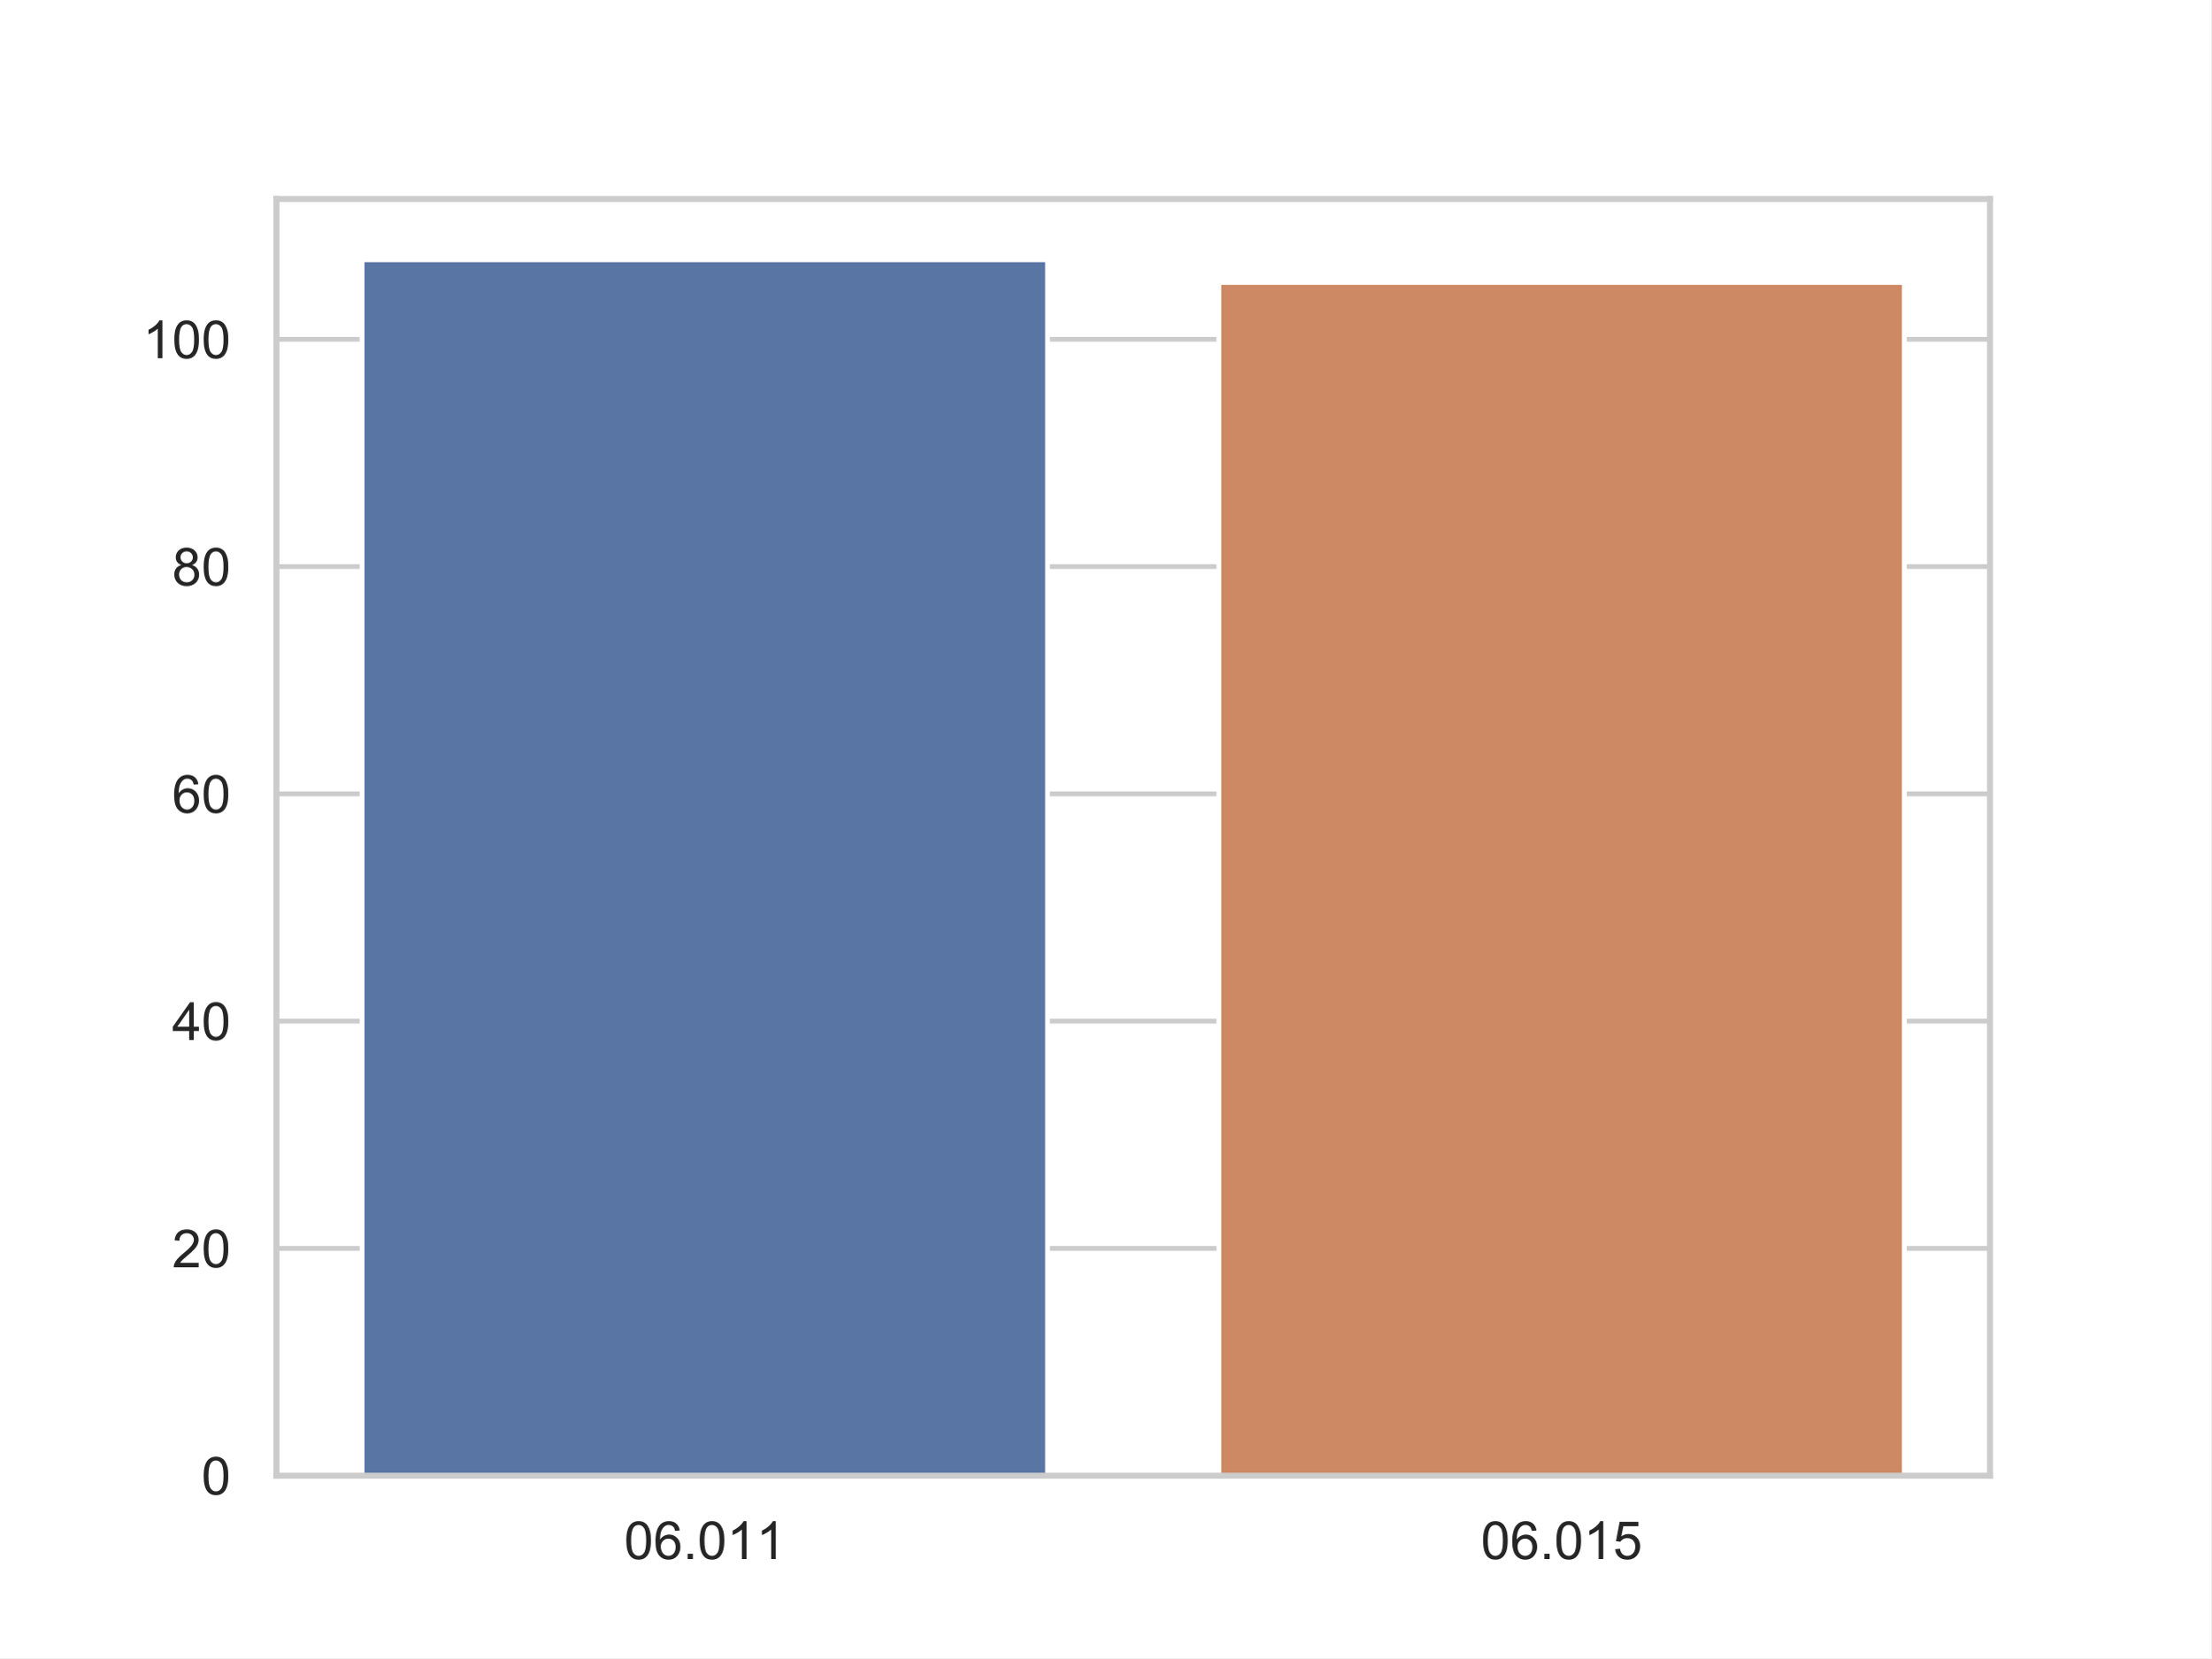
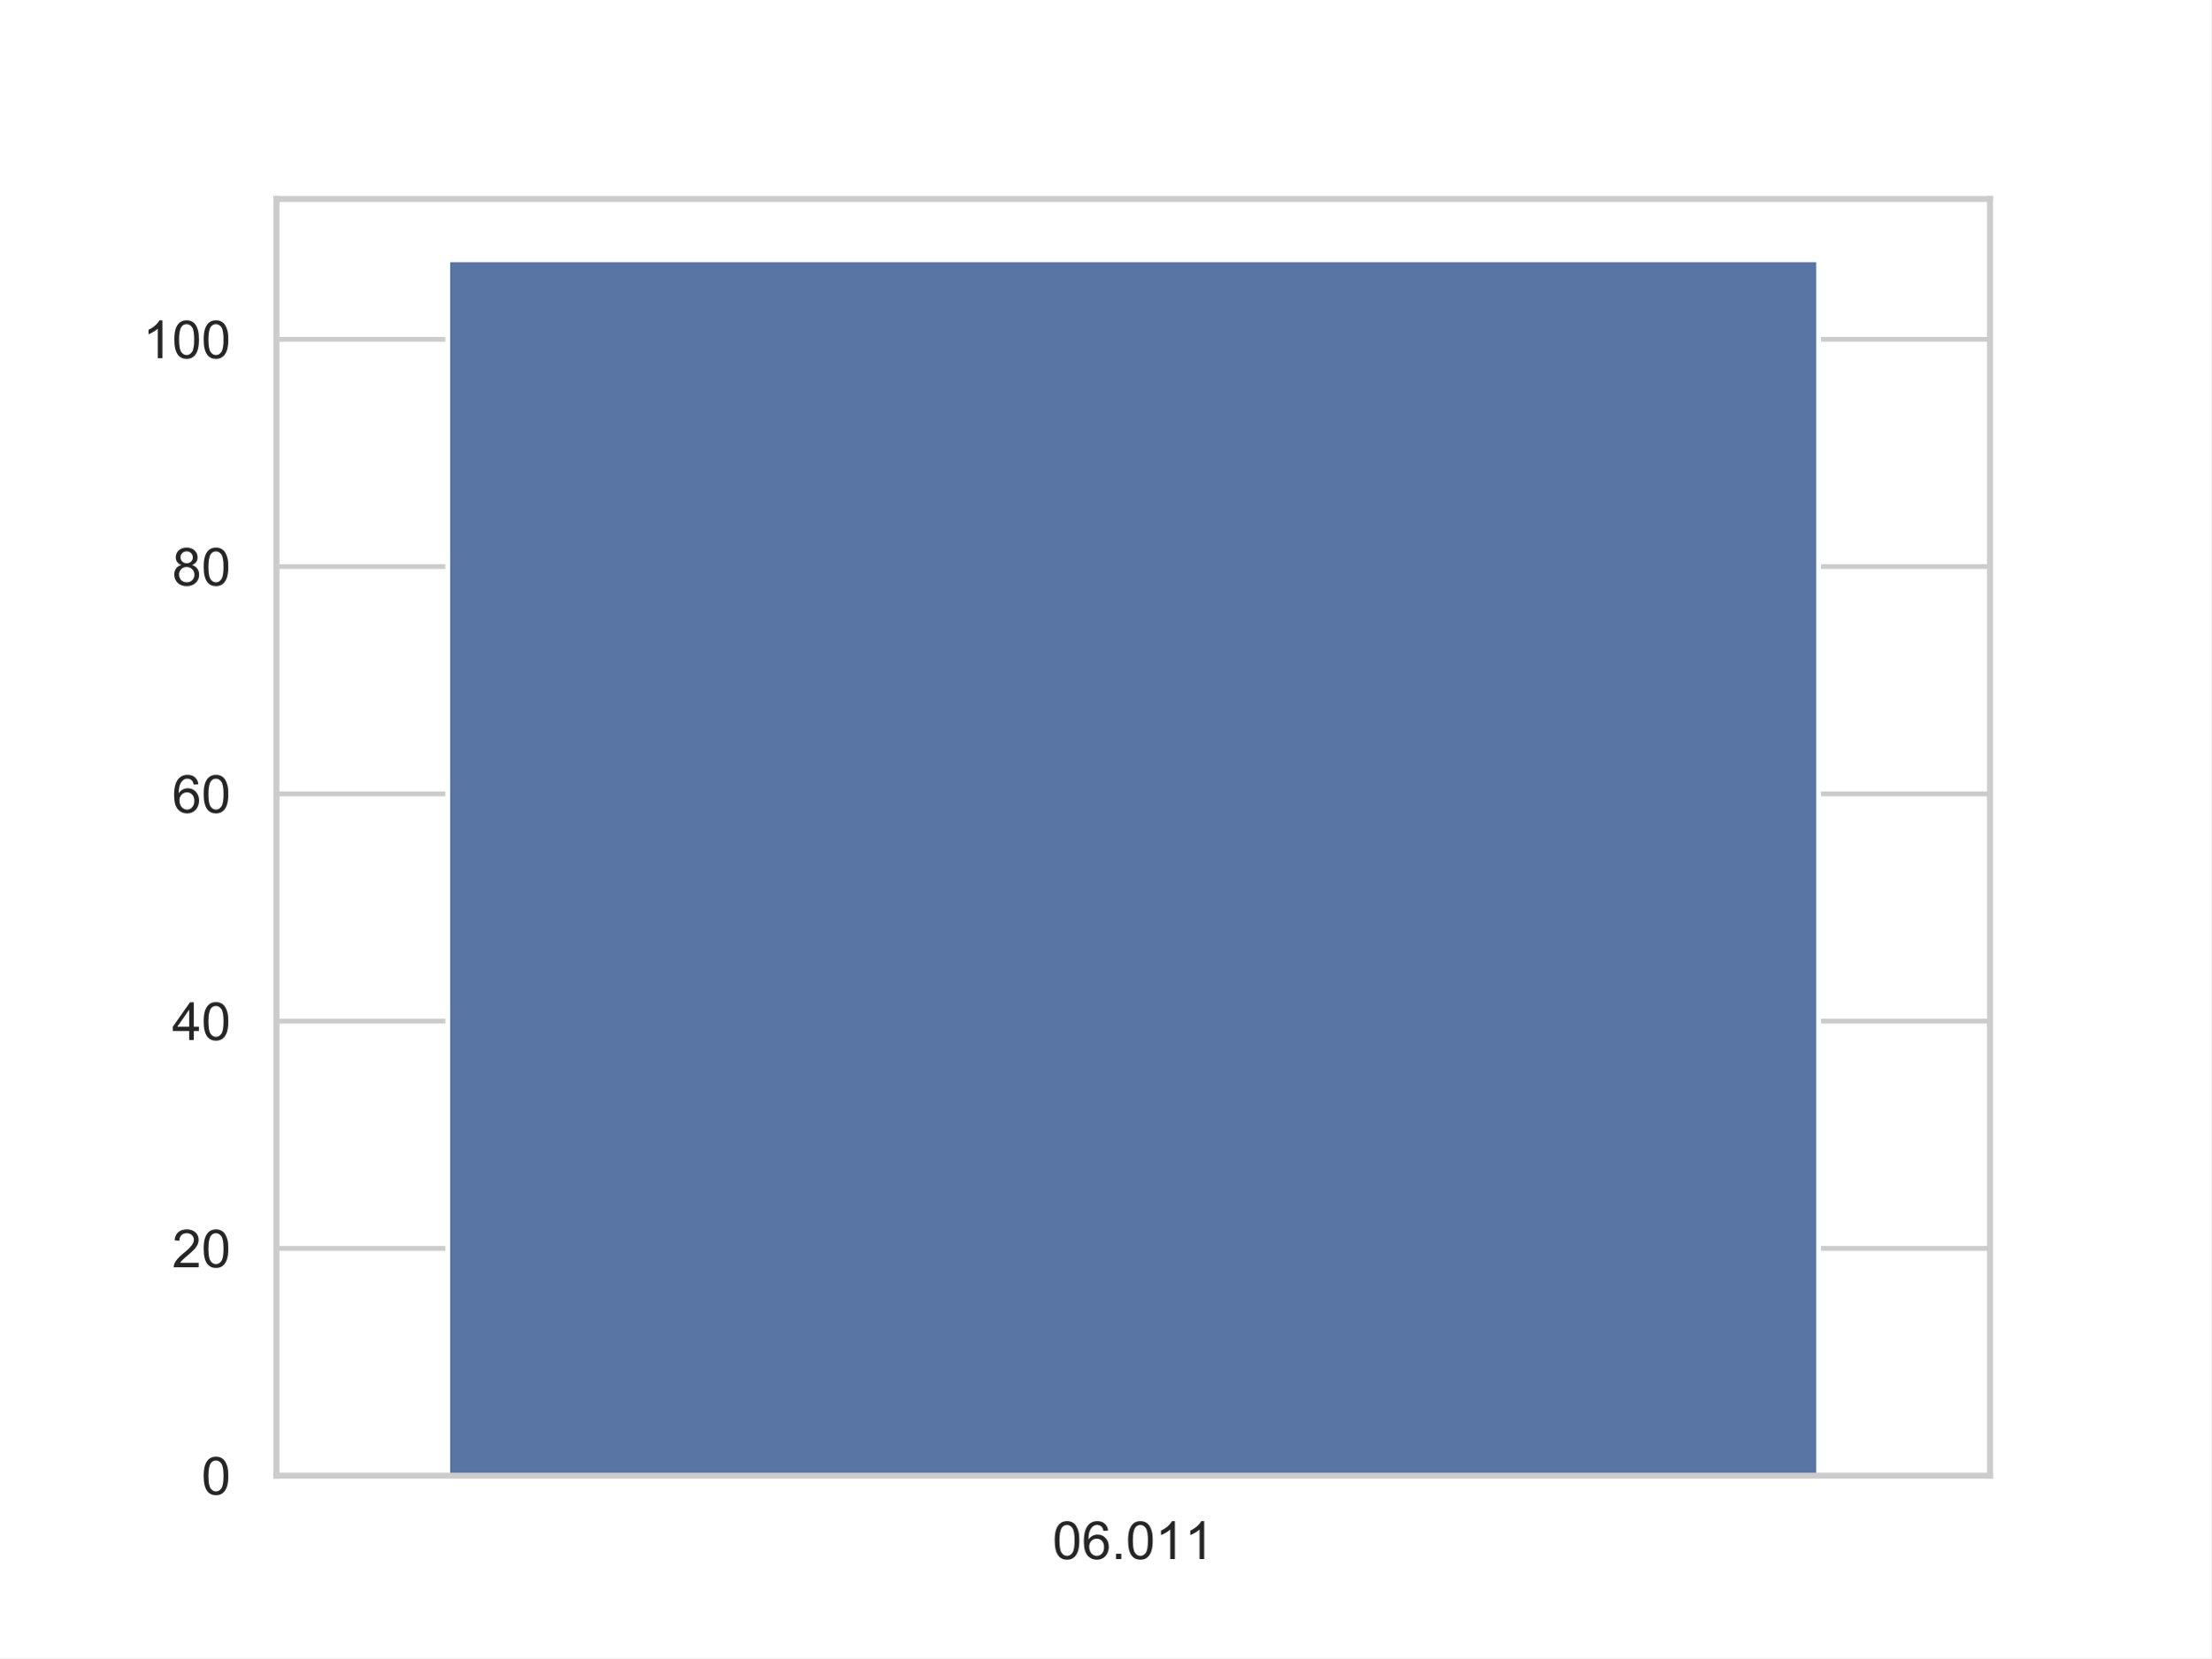
<svg xmlns="http://www.w3.org/2000/svg" xmlns:xlink="http://www.w3.org/1999/xlink" height="345.6pt" version="1.1" viewBox="0 0 460.8 345.6" width="460.8pt">
  <defs>
    <style type="text/css">
*{stroke-linecap:butt;stroke-linejoin:round;}
  </style>
  </defs>
  <g id="figure_1">
    <g id="patch_1">
      <path d="M 0 345.6  L 460.8 345.6  L 460.8 0  L 0 0  z " style="fill:#ffffff;" />
    </g>
    <g id="axes_1">
      <g id="patch_2">
        <path d="M 57.6 307.584  L 414.72 307.584  L 414.72 41.472  L 57.6 41.472  z " style="fill:#ffffff;" />
      </g>
      <g id="matplotlib.axis_1">
        <g id="xtick_1">
          <g id="text_1">
            <defs>
              <path d="M 4.156 35.297  Q 4.156 48 6.766 55.734  Q 9.375 63.484 14.516 67.672  Q 19.672 71.875 27.484 71.875  Q 33.25 71.875 37.594 69.547  Q 41.938 67.234 44.766 62.859  Q 47.609 58.5 49.219 52.219  Q 50.828 45.953 50.828 35.297  Q 50.828 22.703 48.234 14.969  Q 45.656 7.234 40.5 3  Q 35.359 -1.219 27.484 -1.219  Q 17.141 -1.219 11.234 6.203  Q 4.156 15.141 4.156 35.297  z M 13.188 35.297  Q 13.188 17.672 17.312 11.828  Q 21.438 6 27.484 6  Q 33.547 6 37.672 11.859  Q 41.797 17.719 41.797 35.297  Q 41.797 52.984 37.672 58.781  Q 33.547 64.594 27.391 64.594  Q 21.344 64.594 17.719 59.469  Q 13.188 52.938 13.188 35.297  z " id="ArialMT-48" />
              <path d="M 49.75 54.047  L 41.016 53.375  Q 39.844 58.547 37.703 60.891  Q 34.125 64.656 28.906 64.656  Q 24.703 64.656 21.531 62.312  Q 17.391 59.281 14.984 53.469  Q 12.594 47.656 12.5 36.922  Q 15.672 41.75 20.266 44.094  Q 24.859 46.438 29.891 46.438  Q 38.672 46.438 44.844 39.969  Q 51.031 33.5 51.031 23.25  Q 51.031 16.5 48.125 10.719  Q 45.219 4.938 40.141 1.859  Q 35.062 -1.219 28.609 -1.219  Q 17.625 -1.219 10.688 6.859  Q 3.766 14.938 3.766 33.5  Q 3.766 54.25 11.422 63.672  Q 18.109 71.875 29.438 71.875  Q 37.891 71.875 43.281 67.141  Q 48.688 62.406 49.75 54.047  z M 13.875 23.188  Q 13.875 18.656 15.797 14.5  Q 17.719 10.359 21.188 8.172  Q 24.656 6 28.469 6  Q 34.031 6 38.031 10.484  Q 42.047 14.984 42.047 22.703  Q 42.047 30.125 38.078 34.391  Q 34.125 38.672 28.125 38.672  Q 22.172 38.672 18.016 34.391  Q 13.875 30.125 13.875 23.188  z " id="ArialMT-54" />
              <path d="M 9.078 0  L 9.078 10.016  L 19.094 10.016  L 19.094 0  z " id="ArialMT-46" />
              <path d="M 37.25 0  L 28.469 0  L 28.469 56  Q 25.297 52.984 20.141 49.953  Q 14.984 46.922 10.891 45.406  L 10.891 53.906  Q 18.266 57.375 23.781 62.297  Q 29.297 67.234 31.594 71.875  L 37.25 71.875  z " id="ArialMT-49" />
            </defs>
-             <g style="fill:#262626;" transform="translate(130.0655 324.9576)scale(0.11 -0.11)">
+             <g style="fill:#262626;" transform="translate(219.3455 324.9576)scale(0.11 -0.11)">
              <use xlink:href="#ArialMT-48" />
              <use x="55.615" xlink:href="#ArialMT-54" />
              <use x="111.23" xlink:href="#ArialMT-46" />
              <use x="139.014" xlink:href="#ArialMT-48" />
              <use x="194.629" xlink:href="#ArialMT-49" />
              <use x="250.135" xlink:href="#ArialMT-49" />
            </g>
          </g>
        </g>
-         <g id="xtick_2">
-           <g id="text_2">
-             <defs>
-               <path d="M 4.156 18.75  L 13.375 19.531  Q 14.406 12.797 18.141 9.391  Q 21.875 6 27.156 6  Q 33.5 6 37.891 10.781  Q 42.281 15.578 42.281 23.484  Q 42.281 31 38.062 35.344  Q 33.844 39.703 27 39.703  Q 22.75 39.703 19.328 37.766  Q 15.922 35.844 13.969 32.766  L 5.719 33.844  L 12.641 70.609  L 48.25 70.609  L 48.25 62.203  L 19.672 62.203  L 15.828 42.969  Q 22.266 47.469 29.344 47.469  Q 38.719 47.469 45.156 40.969  Q 51.609 34.469 51.609 24.266  Q 51.609 14.547 45.953 7.469  Q 39.062 -1.219 27.156 -1.219  Q 17.391 -1.219 11.203 4.25  Q 5.031 9.719 4.156 18.75  z " id="ArialMT-53" />
-             </defs>
-             <g style="fill:#262626;" transform="translate(308.6195 324.9576)scale(0.11 -0.11)">
-               <use xlink:href="#ArialMT-48" />
-               <use x="55.615" xlink:href="#ArialMT-54" />
-               <use x="111.23" xlink:href="#ArialMT-46" />
-               <use x="139.014" xlink:href="#ArialMT-48" />
-               <use x="194.629" xlink:href="#ArialMT-49" />
-               <use x="250.244" xlink:href="#ArialMT-53" />
-             </g>
-           </g>
-         </g>
      </g>
      <g id="matplotlib.axis_2">
        <g id="ytick_1">
          <g id="line2d_1">
-             <path clip-path="url(#pee677cfdaa)" d="M 57.6 307.584  L 414.72 307.584  " style="fill:none;stroke:#cccccc;stroke-linecap:round;" />
+             <path clip-path="url(#p4fb9590476)" d="M 57.6 307.584  L 414.72 307.584  " style="fill:none;stroke:#cccccc;stroke-linecap:round;" />
          </g>
-           <g id="text_3">
+           <g id="text_2">
            <g style="fill:#262626;" transform="translate(41.98297 311.5208)scale(0.11 -0.11)">
              <use xlink:href="#ArialMT-48" />
            </g>
          </g>
        </g>
        <g id="ytick_2">
          <g id="line2d_2">
-             <path clip-path="url(#pee677cfdaa)" d="M 57.6 260.212  L 414.72 260.212  " style="fill:none;stroke:#cccccc;stroke-linecap:round;" />
+             <path clip-path="url(#p4fb9590476)" d="M 57.6 260.212  L 414.72 260.212  " style="fill:none;stroke:#cccccc;stroke-linecap:round;" />
          </g>
-           <g id="text_4">
+           <g id="text_3">
            <defs>
              <path d="M 50.344 8.453  L 50.344 0  L 3.031 0  Q 2.938 3.172 4.047 6.109  Q 5.859 10.938 9.828 15.625  Q 13.812 20.312 21.344 26.469  Q 33.016 36.031 37.109 41.625  Q 41.219 47.219 41.219 52.203  Q 41.219 57.422 37.469 61  Q 33.734 64.594 27.734 64.594  Q 21.391 64.594 17.578 60.781  Q 13.766 56.984 13.719 50.25  L 4.688 51.172  Q 5.609 61.281 11.656 66.578  Q 17.719 71.875 27.938 71.875  Q 38.234 71.875 44.234 66.156  Q 50.25 60.453 50.25 52  Q 50.25 47.703 48.484 43.547  Q 46.734 39.406 42.656 34.812  Q 38.578 30.219 29.109 22.219  Q 21.188 15.578 18.938 13.203  Q 16.703 10.844 15.234 8.453  z " id="ArialMT-50" />
            </defs>
            <g style="fill:#262626;" transform="translate(35.86594 264.1488)scale(0.11 -0.11)">
              <use xlink:href="#ArialMT-50" />
              <use x="55.615" xlink:href="#ArialMT-48" />
            </g>
          </g>
        </g>
        <g id="ytick_3">
          <g id="line2d_3">
-             <path clip-path="url(#pee677cfdaa)" d="M 57.6 212.84  L 414.72 212.84  " style="fill:none;stroke:#cccccc;stroke-linecap:round;" />
+             <path clip-path="url(#p4fb9590476)" d="M 57.6 212.84  L 414.72 212.84  " style="fill:none;stroke:#cccccc;stroke-linecap:round;" />
          </g>
-           <g id="text_5">
+           <g id="text_4">
            <defs>
              <path d="M 32.328 0  L 32.328 17.141  L 1.266 17.141  L 1.266 25.203  L 33.938 71.578  L 41.109 71.578  L 41.109 25.203  L 50.781 25.203  L 50.781 17.141  L 41.109 17.141  L 41.109 0  z M 32.328 25.203  L 32.328 57.469  L 9.906 25.203  z " id="ArialMT-52" />
            </defs>
            <g style="fill:#262626;" transform="translate(35.86594 216.7769)scale(0.11 -0.11)">
              <use xlink:href="#ArialMT-52" />
              <use x="55.615" xlink:href="#ArialMT-48" />
            </g>
          </g>
        </g>
        <g id="ytick_4">
          <g id="line2d_4">
-             <path clip-path="url(#pee677cfdaa)" d="M 57.6 165.468  L 414.72 165.468  " style="fill:none;stroke:#cccccc;stroke-linecap:round;" />
+             <path clip-path="url(#p4fb9590476)" d="M 57.6 165.468  L 414.72 165.468  " style="fill:none;stroke:#cccccc;stroke-linecap:round;" />
          </g>
-           <g id="text_6">
+           <g id="text_5">
            <g style="fill:#262626;" transform="translate(35.86594 169.4049)scale(0.11 -0.11)">
              <use xlink:href="#ArialMT-54" />
              <use x="55.615" xlink:href="#ArialMT-48" />
            </g>
          </g>
        </g>
        <g id="ytick_5">
          <g id="line2d_5">
-             <path clip-path="url(#pee677cfdaa)" d="M 57.6 118.096  L 414.72 118.096  " style="fill:none;stroke:#cccccc;stroke-linecap:round;" />
+             <path clip-path="url(#p4fb9590476)" d="M 57.6 118.096  L 414.72 118.096  " style="fill:none;stroke:#cccccc;stroke-linecap:round;" />
          </g>
-           <g id="text_7">
+           <g id="text_6">
            <defs>
              <path d="M 17.672 38.812  Q 12.203 40.828 9.562 44.531  Q 6.938 48.25 6.938 53.422  Q 6.938 61.234 12.547 66.547  Q 18.172 71.875 27.484 71.875  Q 36.859 71.875 42.578 66.422  Q 48.297 60.984 48.297 53.172  Q 48.297 48.188 45.672 44.5  Q 43.062 40.828 37.75 38.812  Q 44.344 36.672 47.781 31.875  Q 51.219 27.094 51.219 20.453  Q 51.219 11.281 44.719 5.031  Q 38.234 -1.219 27.641 -1.219  Q 17.047 -1.219 10.547 5.047  Q 4.047 11.328 4.047 20.703  Q 4.047 27.688 7.594 32.391  Q 11.141 37.109 17.672 38.812  z M 15.922 53.719  Q 15.922 48.641 19.188 45.406  Q 22.469 42.188 27.688 42.188  Q 32.766 42.188 36.016 45.375  Q 39.266 48.578 39.266 53.219  Q 39.266 58.062 35.906 61.359  Q 32.562 64.656 27.594 64.656  Q 22.562 64.656 19.234 61.422  Q 15.922 58.203 15.922 53.719  z M 13.094 20.656  Q 13.094 16.891 14.875 13.375  Q 16.656 9.859 20.172 7.922  Q 23.688 6 27.734 6  Q 34.031 6 38.125 10.047  Q 42.234 14.109 42.234 20.359  Q 42.234 26.703 38.016 30.859  Q 33.797 35.016 27.438 35.016  Q 21.234 35.016 17.156 30.906  Q 13.094 26.812 13.094 20.656  z " id="ArialMT-56" />
            </defs>
            <g style="fill:#262626;" transform="translate(35.86594 122.0329)scale(0.11 -0.11)">
              <use xlink:href="#ArialMT-56" />
              <use x="55.615" xlink:href="#ArialMT-48" />
            </g>
          </g>
        </g>
        <g id="ytick_6">
          <g id="line2d_6">
-             <path clip-path="url(#pee677cfdaa)" d="M 57.6 70.724  L 414.72 70.724  " style="fill:none;stroke:#cccccc;stroke-linecap:round;" />
+             <path clip-path="url(#p4fb9590476)" d="M 57.6 70.724  L 414.72 70.724  " style="fill:none;stroke:#cccccc;stroke-linecap:round;" />
          </g>
-           <g id="text_8">
+           <g id="text_7">
            <g style="fill:#262626;" transform="translate(29.74891 74.66098)scale(0.11 -0.11)">
              <use xlink:href="#ArialMT-49" />
              <use x="55.615" xlink:href="#ArialMT-48" />
              <use x="111.23" xlink:href="#ArialMT-48" />
            </g>
          </g>
        </g>
      </g>
      <g id="patch_3">
-         <path clip-path="url(#pee677cfdaa)" d="M 75.456 307.584  L 218.304 307.584  L 218.304 54.144  L 75.456 54.144  z " style="fill:#5875a4;stroke:#ffffff;stroke-linejoin:miter;" />
+         <path clip-path="url(#p4fb9590476)" d="M 93.312 307.584  L 379.008 307.584  L 379.008 54.144  L 93.312 54.144  z " style="fill:#5875a4;stroke:#ffffff;stroke-linejoin:miter;" />
+       </g>
+       <g id="line2d_7">
+         <path clip-path="url(#p4fb9590476)" style="fill:none;stroke:#424242;stroke-linecap:round;stroke-width:2.7;" />
      </g>
      <g id="patch_4">
-         <path clip-path="url(#pee677cfdaa)" d="M 254.016 307.584  L 396.864 307.584  L 396.864 58.881  L 254.016 58.881  z " style="fill:#cc8963;stroke:#ffffff;stroke-linejoin:miter;" />
-       </g>
-       <g id="line2d_7">
-         <path clip-path="url(#pee677cfdaa)" style="fill:none;stroke:#424242;stroke-linecap:round;stroke-width:2.7;" />
-       </g>
-       <g id="line2d_8">
-         <path clip-path="url(#pee677cfdaa)" style="fill:none;stroke:#424242;stroke-linecap:round;stroke-width:2.7;" />
+         <path d="M 57.6 307.584  L 57.6 41.472  " style="fill:none;stroke:#cccccc;stroke-linecap:square;stroke-linejoin:miter;stroke-width:1.25;" />
      </g>
      <g id="patch_5">
-         <path d="M 57.6 307.584  L 57.6 41.472  " style="fill:none;stroke:#cccccc;stroke-linecap:square;stroke-linejoin:miter;stroke-width:1.25;" />
+         <path d="M 414.72 307.584  L 414.72 41.472  " style="fill:none;stroke:#cccccc;stroke-linecap:square;stroke-linejoin:miter;stroke-width:1.25;" />
      </g>
      <g id="patch_6">
-         <path d="M 414.72 307.584  L 414.72 41.472  " style="fill:none;stroke:#cccccc;stroke-linecap:square;stroke-linejoin:miter;stroke-width:1.25;" />
+         <path d="M 57.6 307.584  L 414.72 307.584  " style="fill:none;stroke:#cccccc;stroke-linecap:square;stroke-linejoin:miter;stroke-width:1.25;" />
      </g>
      <g id="patch_7">
-         <path d="M 57.6 307.584  L 414.72 307.584  " style="fill:none;stroke:#cccccc;stroke-linecap:square;stroke-linejoin:miter;stroke-width:1.25;" />
-       </g>
-       <g id="patch_8">
        <path d="M 57.6 41.472  L 414.72 41.472  " style="fill:none;stroke:#cccccc;stroke-linecap:square;stroke-linejoin:miter;stroke-width:1.25;" />
      </g>
    </g>
  </g>
  <defs>
-     <clipPath id="pee677cfdaa">
+     <clipPath id="p4fb9590476">
      <rect height="266.112" width="357.12" x="57.6" y="41.472" />
    </clipPath>
  </defs>
</svg>
